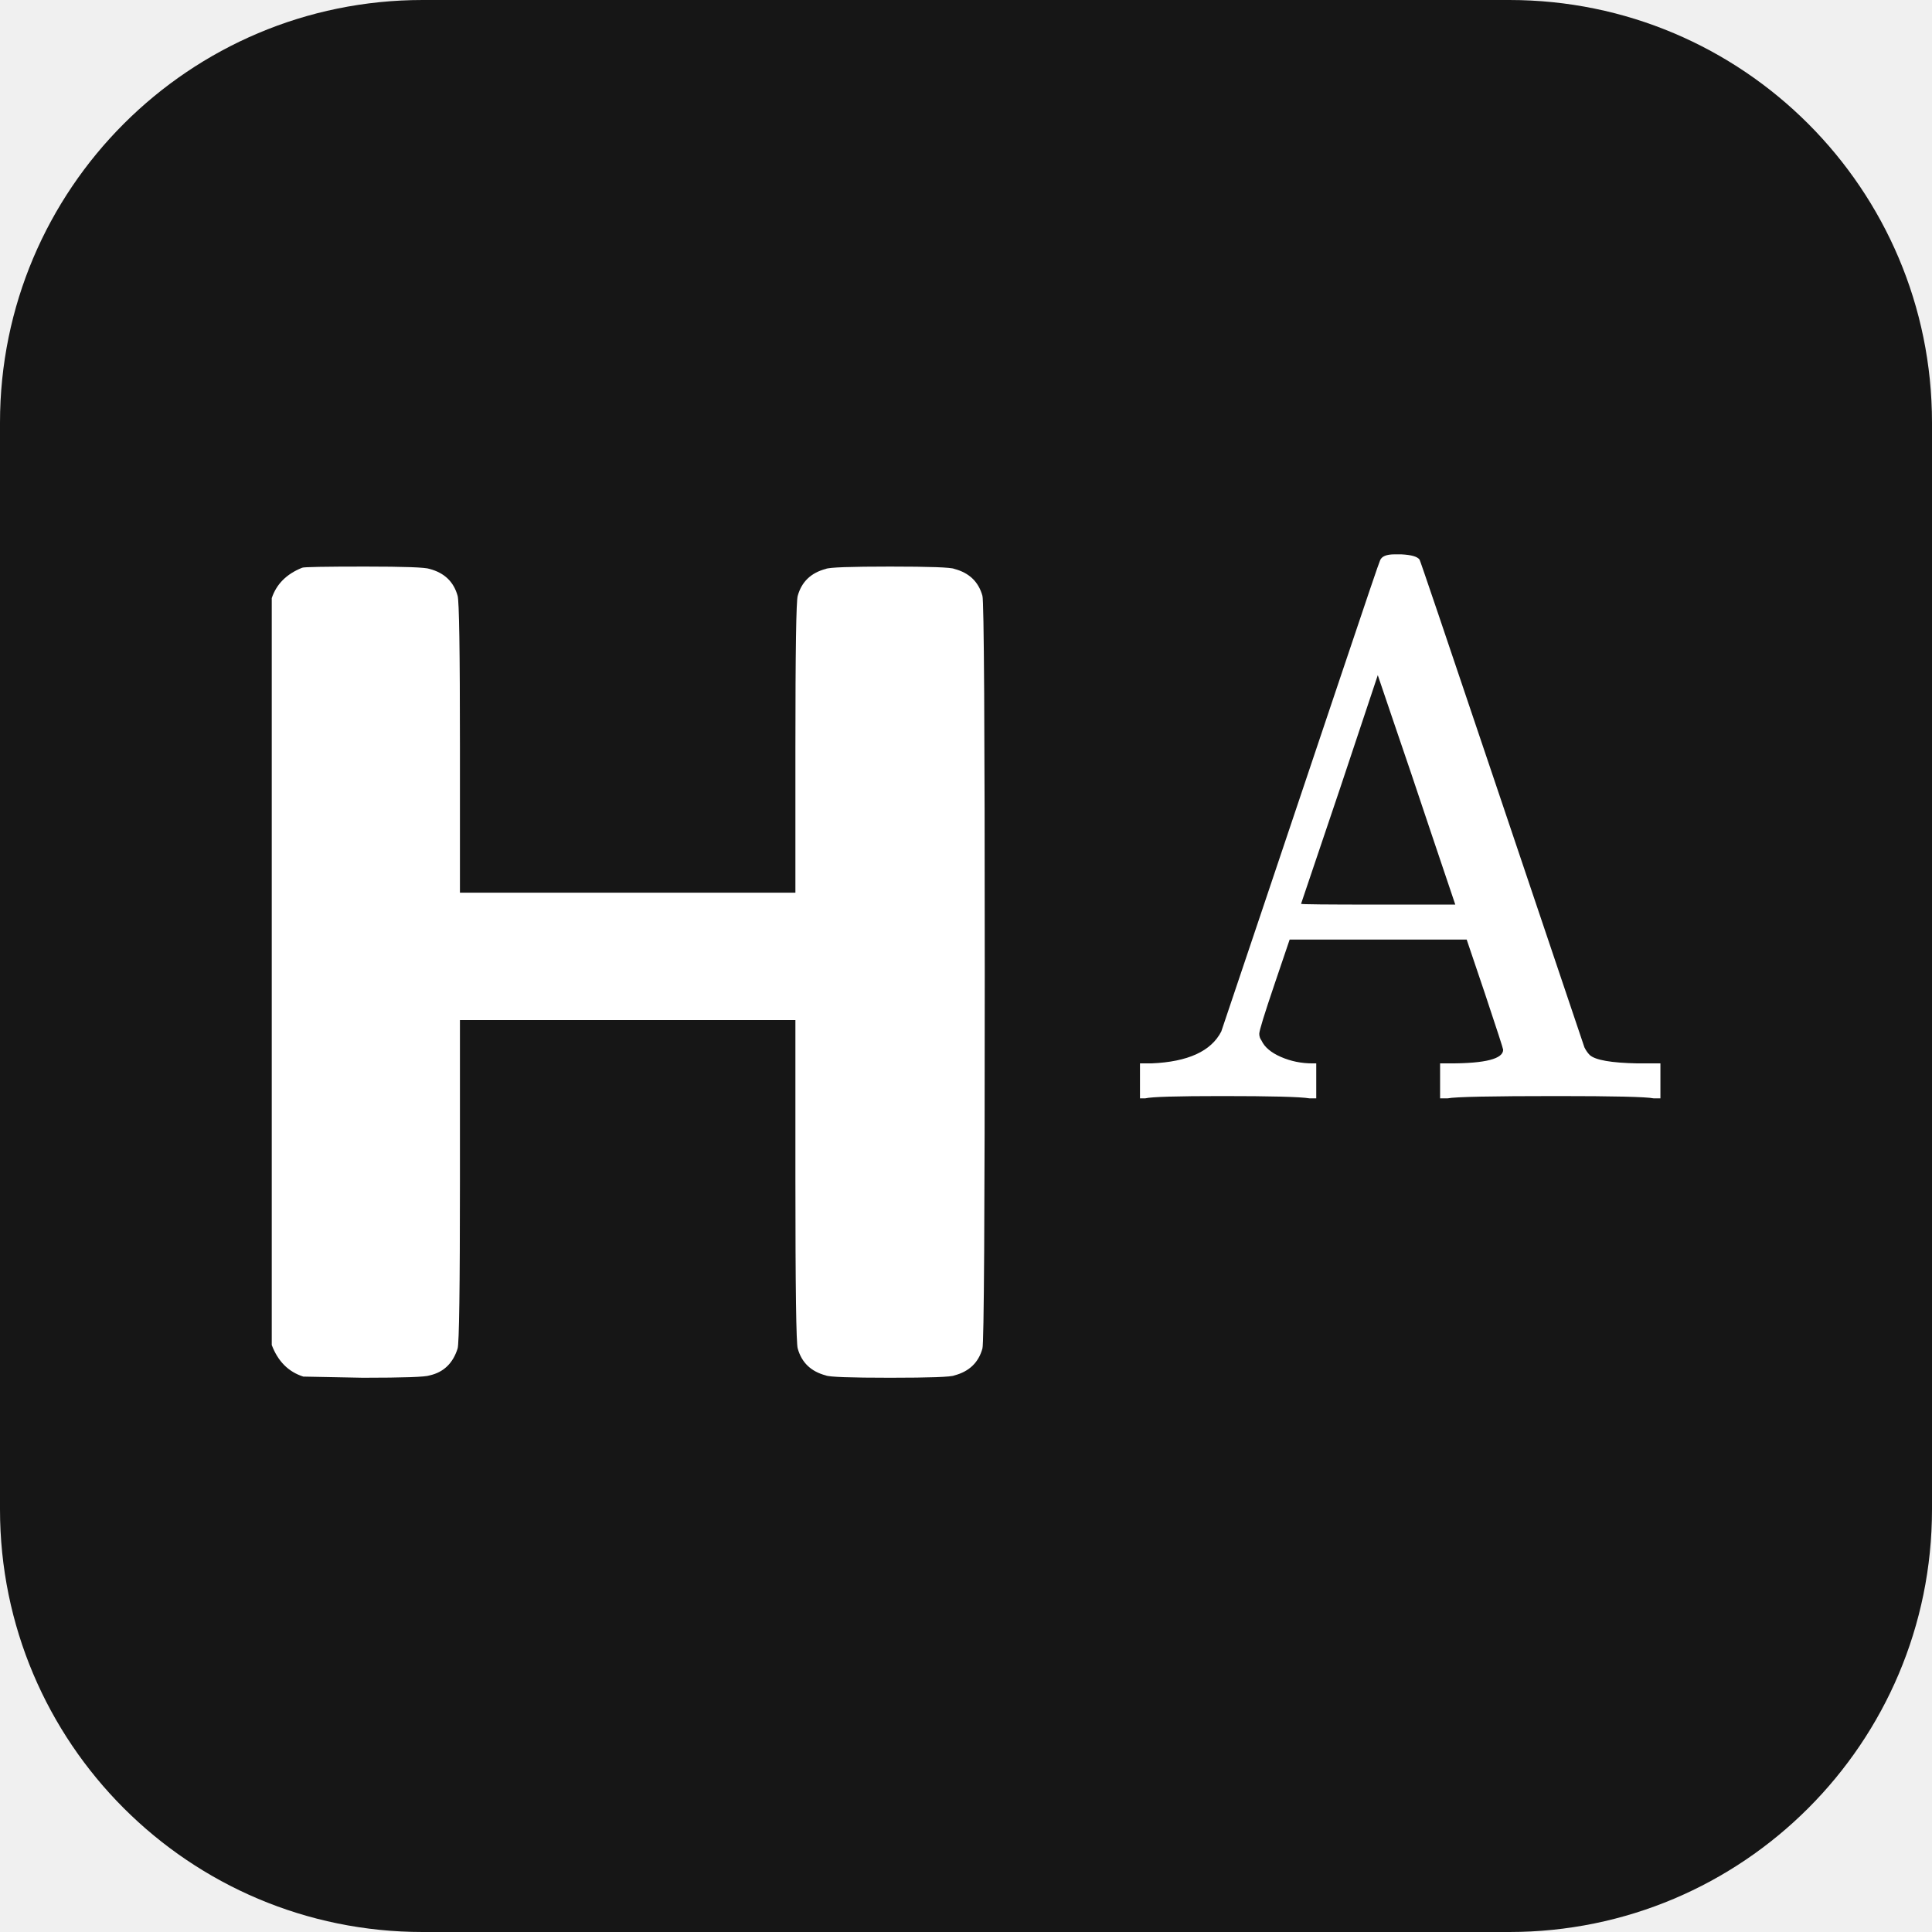
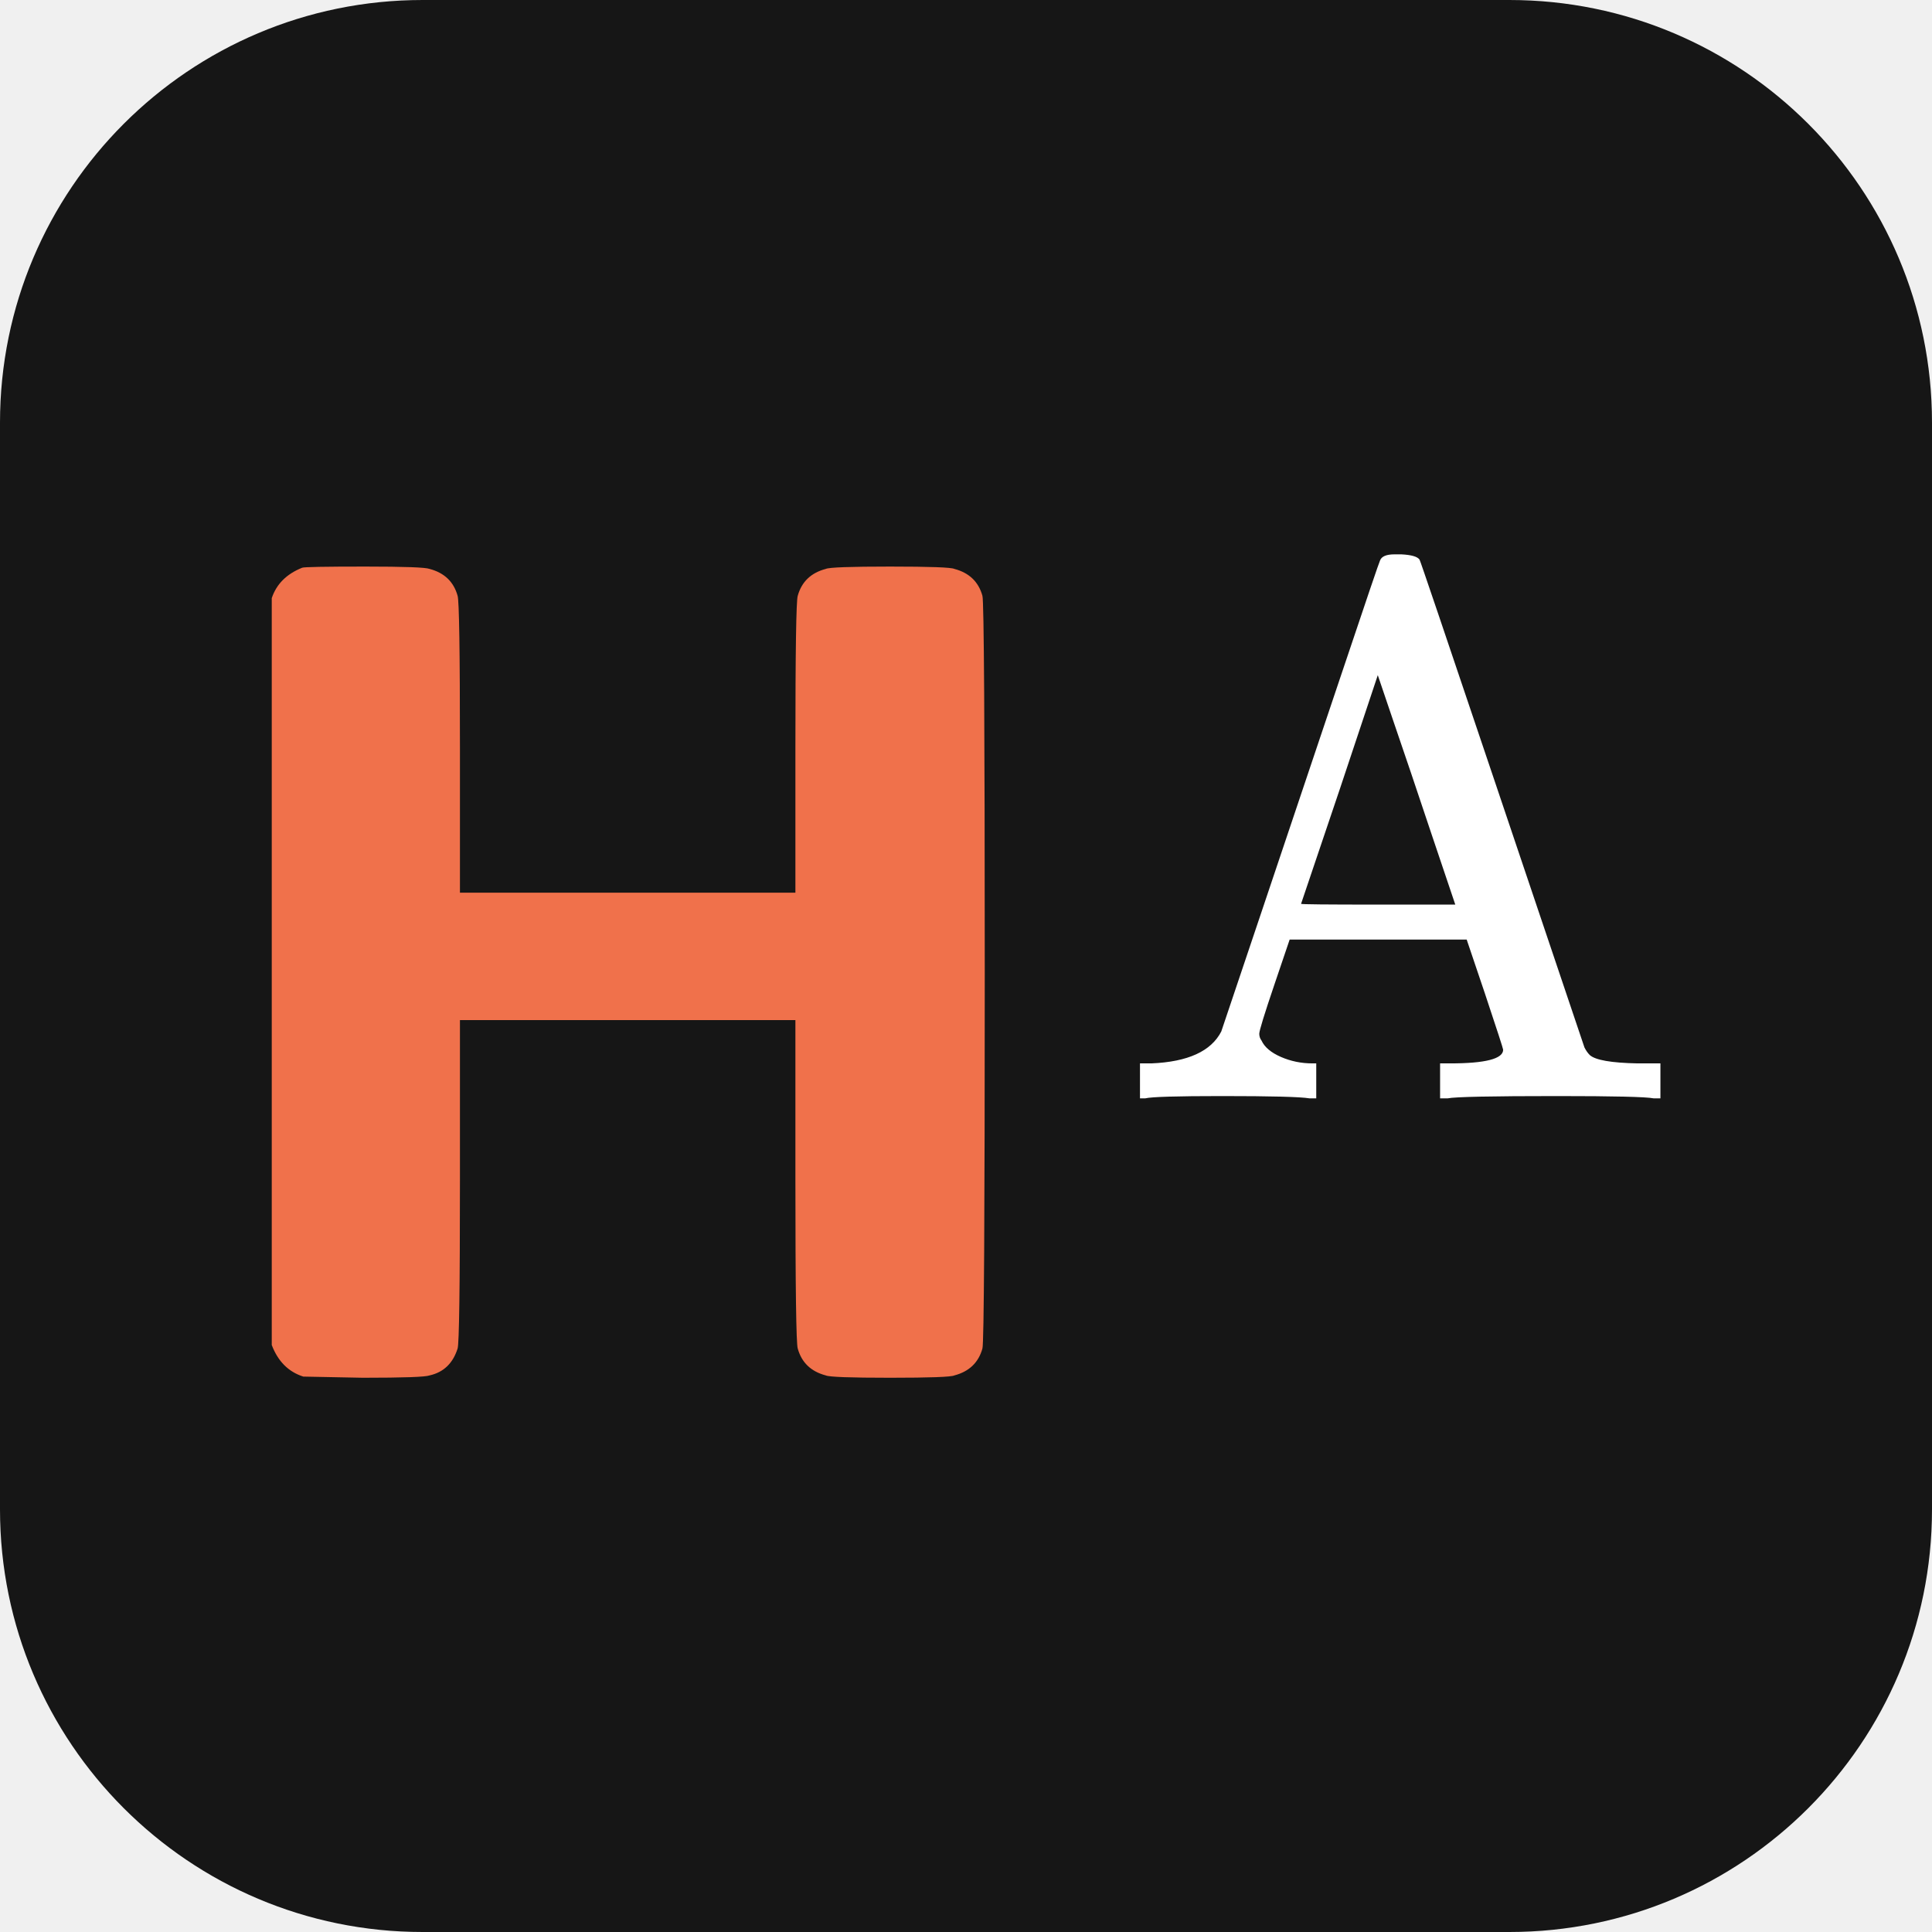
<svg xmlns="http://www.w3.org/2000/svg" viewBox="0 0 64 64">
  <style>
-     .tile { fill: #161616; } .h { fill: #fff; } .tex { fill: #fff; }
-     @media (prefers-color-scheme: dark) { .tile { fill: #ece9e4; } .h, .tex { fill: #191817; } }
+     .tile { fill: #161616; } .h { fill: #f0714b; } .tex { fill: #fff; }
+     @media (prefers-color-scheme: dark) { .tile { fill: #ece9e4; } .h { fill: #e34f26; } .tex { fill: #191817; } }
  </style>
  <rect class="tile" width="64" height="64" rx="14" />
  <g transform="translate(5.44 45.64) scale(0.03872)">
    <path class="h" d="M92-28L92-667Q98-685 118-693L118-693Q120-694 172-694L172-694Q222-694 227-692L227-692Q246-687 251-669L251-669Q253-663 253-539L253-539L253-415L540-415L540-539Q540-663 542-669L542-669Q547-687 566-692L566-692Q570-694 621-694Q672-694 676-692L676-692Q695-687 700-669L700-669Q702-663 702-347Q702-31 700-25L700-25Q695-7 676-2L676-2Q672 0 621 0Q570 0 566-2L566-2Q547-7 542-25L542-25Q540-31 540-169L540-169L540-306L253-306L253-169Q253-31 251-25L251-25Q245-6 227-2L227-2Q222 0 170 0L170 0L119-1Q100-7 92-28L92-28Z" />
    <path class="tex" d="M985.60-239.05L979.75-239.05Q968.05-241.00 905-241.00L905-241.00Q847.15-241.00 839.35-239.05L839.35-239.05L834.80-239.05L834.80-268.95L844.55-268.95Q891.35-270.90 904.35-296.25L904.35-296.25Q905-298.20 938.80-398.63Q972.60-499.05 1006.08-598.83Q1039.55-698.60 1040.20-699.25L1040.20-699.25Q1042.15-704.45 1052.55-704.45L1052.55-704.45L1058.40-704.45Q1071.40-703.80 1074-699.90L1074-699.90Q1074.65-699.25 1137.05-514Q1199.45-328.75 1215.05-282.60L1215.05-282.60Q1217-278.70 1219.60-276.10L1219.60-276.10Q1226.75-269.60 1260.55-268.95L1260.55-268.95L1280.05-268.95L1280.05-239.05L1274.20-239.05Q1264.45-241.00 1191.65-241.00L1191.65-241.00Q1107.80-241.00 1098.05-239.05L1098.05-239.05L1091.55-239.05L1091.55-268.95L1100-268.95Q1145.50-268.95 1145.50-280.65L1145.50-280.65Q1145.50-281.95 1129.90-328.75L1129.90-328.75L1114.30-374.90L962.85-374.90L949.85-336.55Q936.85-298.20 936.85-294.30L936.85-294.30Q936.85-291.05 938.80-288.45L938.80-288.45Q942.70-280 955.38-274.47Q968.05-268.95 982.35-268.95L982.35-268.95L985.60-268.95L985.60-239.05ZM1104.55-404.80L1084.40-464.60Q1065.55-521.15 1051.25-562.75L1051.25-562.75L1038.25-601.10L1005.75-503.60L972.60-405.45Q972.60-404.80 1038.25-404.80L1038.25-404.80L1104.55-404.80Z" />
  </g>
</svg>
